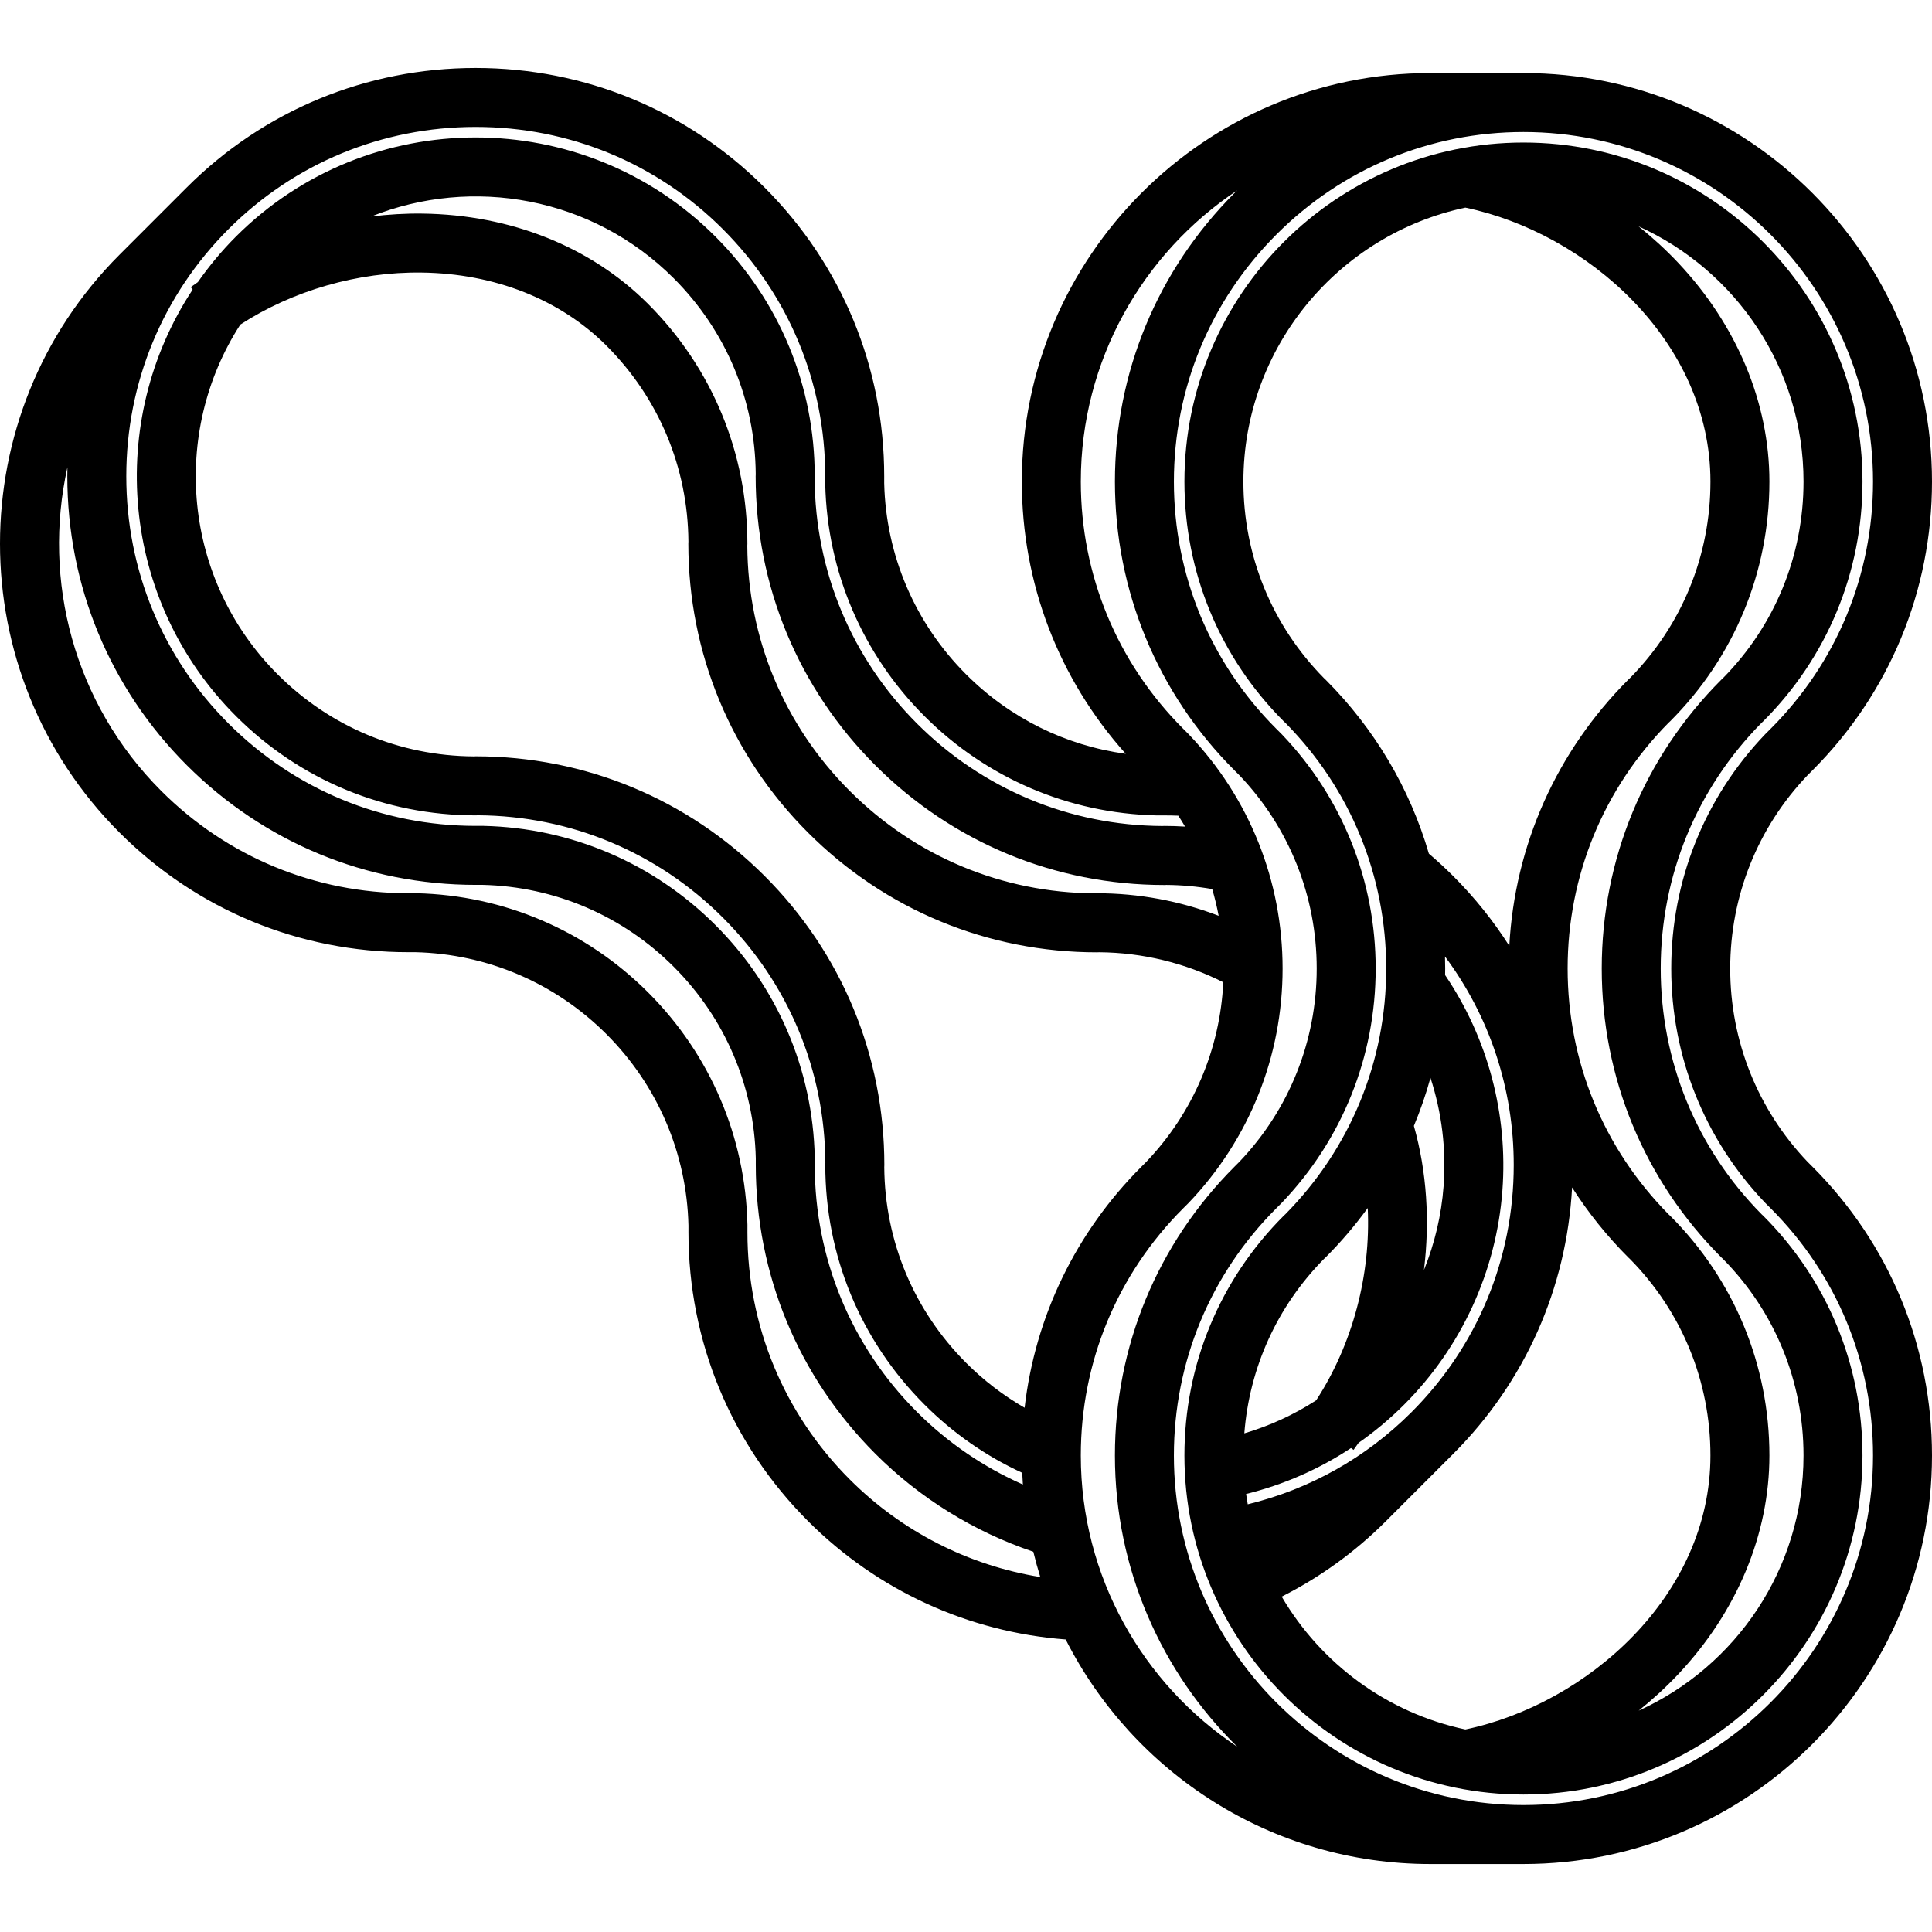
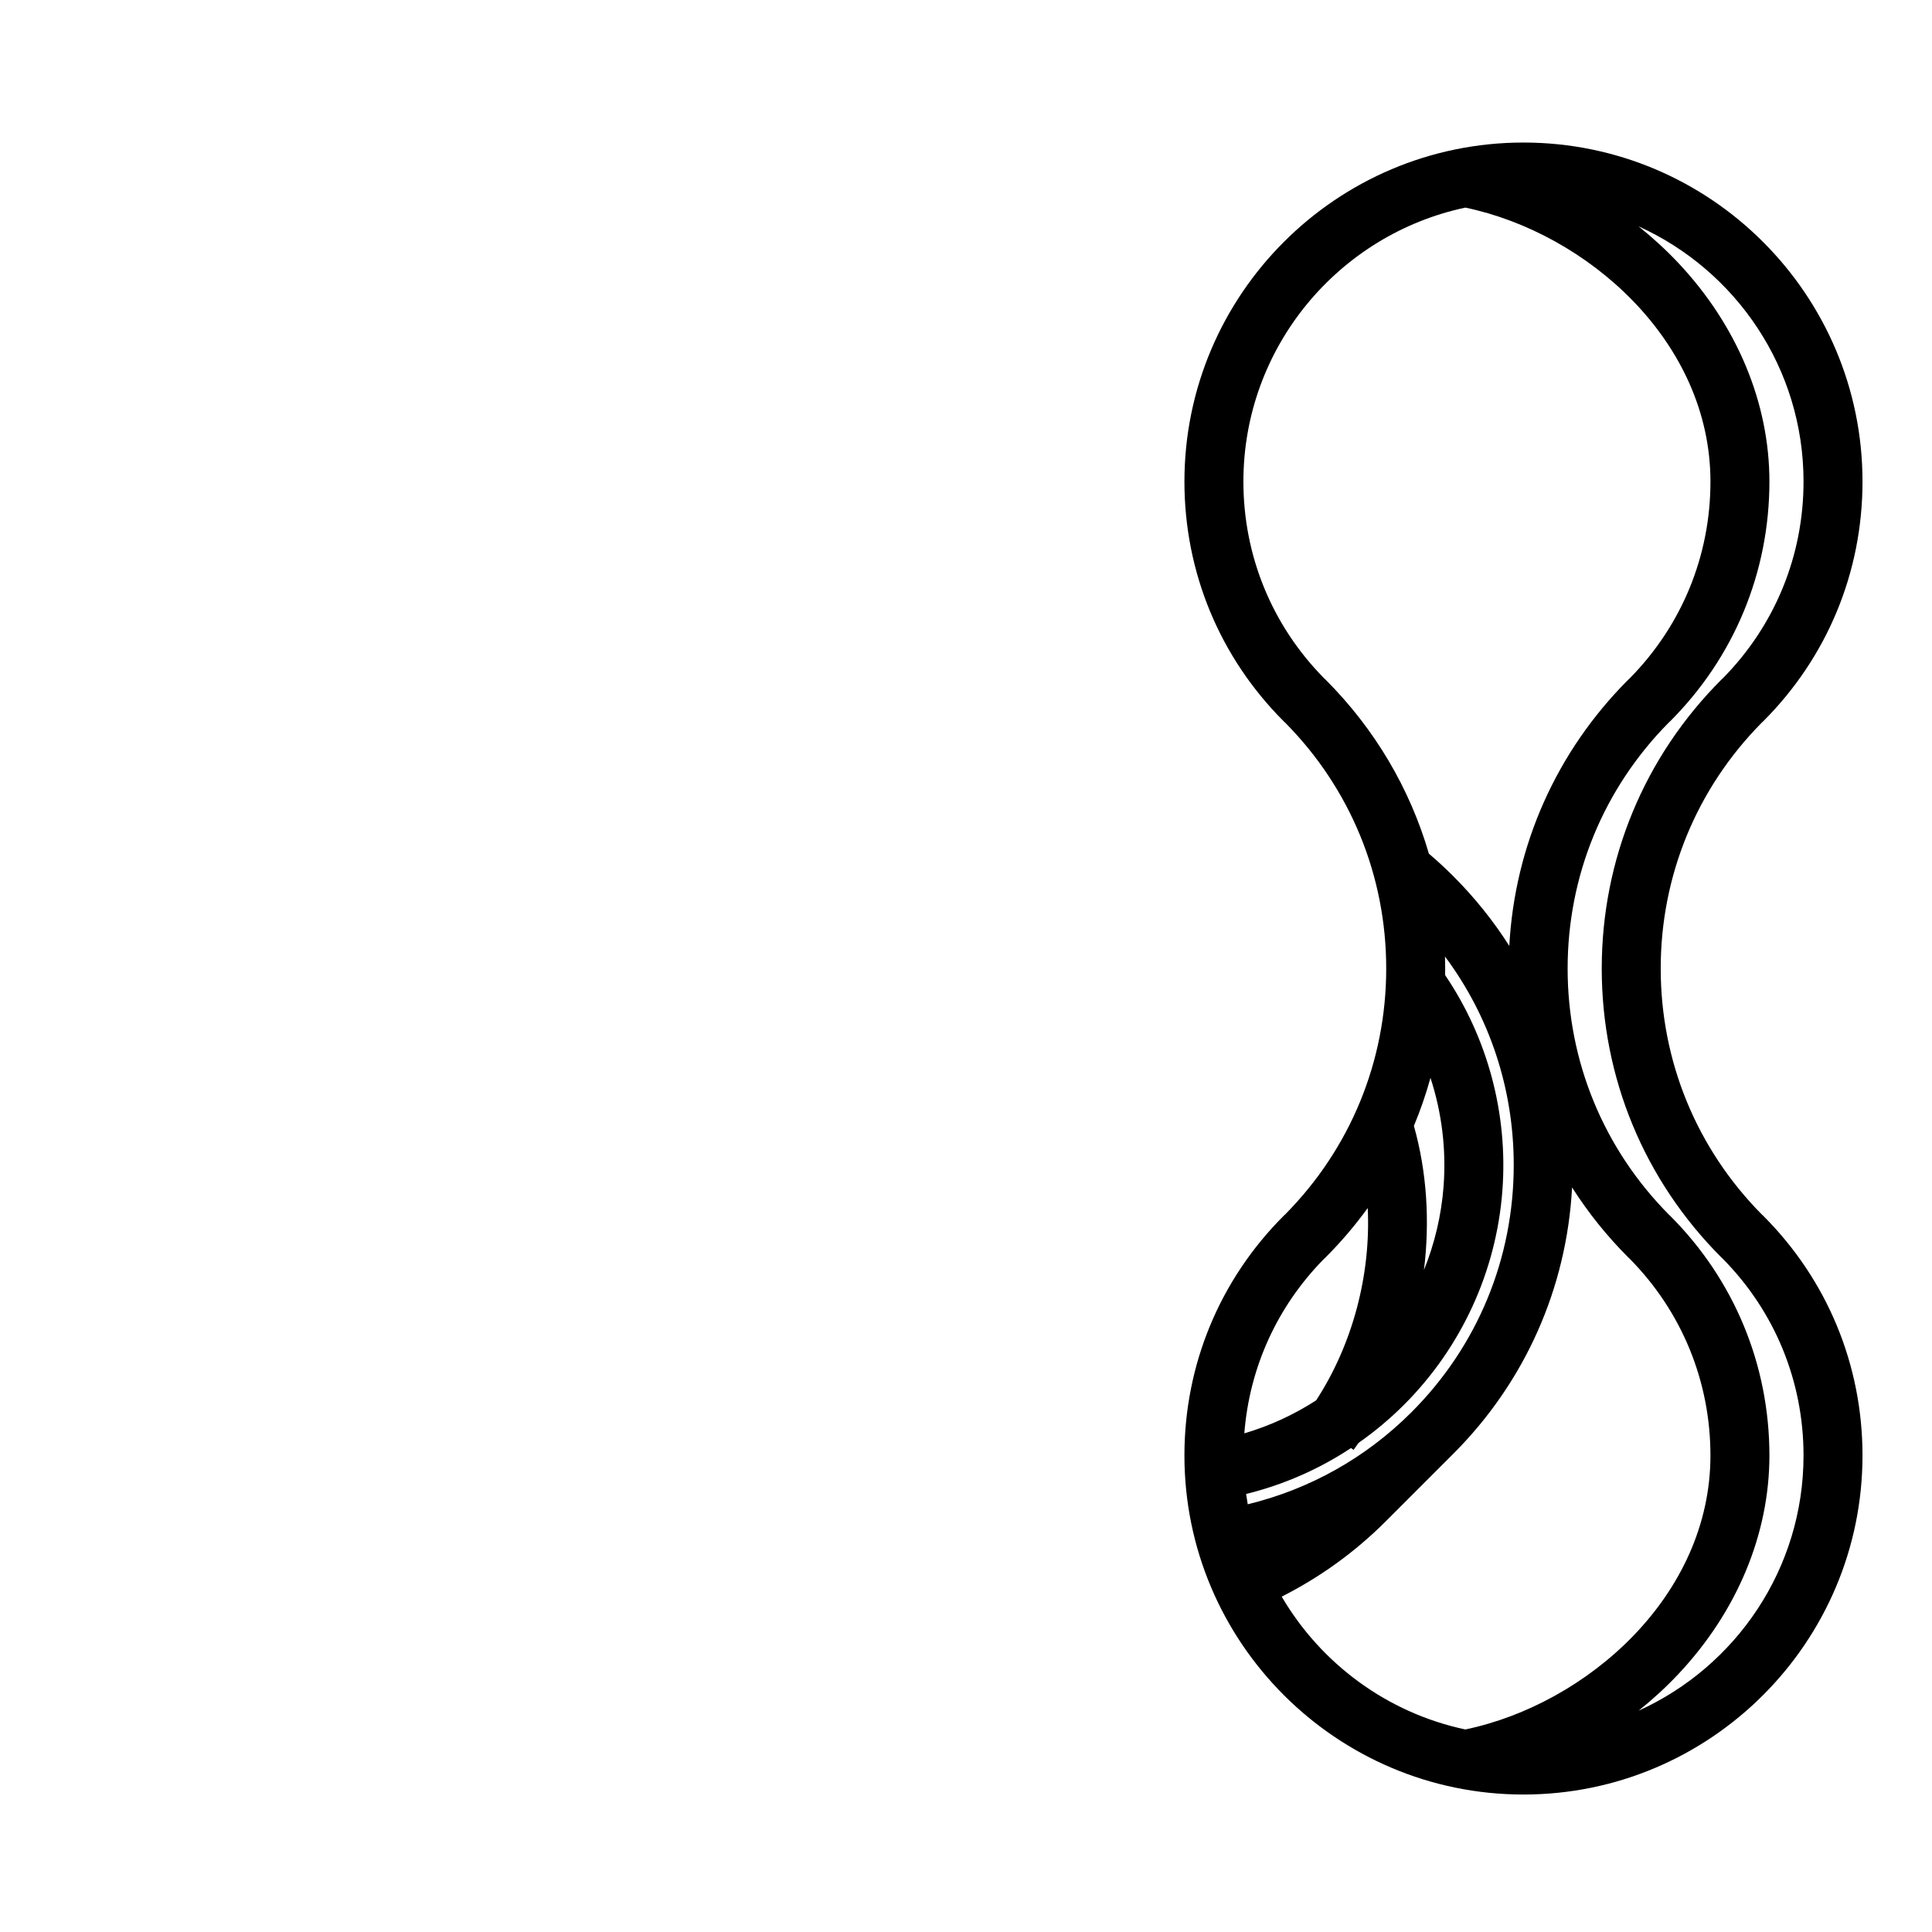
<svg xmlns="http://www.w3.org/2000/svg" fill="#000000" height="800px" width="800px" version="1.1" id="Layer_1" viewBox="0 0 511.999 511.999" xml:space="preserve">
  <style type="text/css">
		.scale {
        transform-origin: center;
        transform-box: fill-box;
		animation: scale 5s linear infinite;
		}
		@keyframes scale {
		0% {
- 		transform: scale(0);
+ 		transform: scale(0.5);
		}
		100% {
		transform: scale(1);
		}
		}
	</style>
  <g>
    <g>
      <g>
-         <path d="M480.281,309.152l-1.299-1.298c-13.192-13.849-20.457-32.022-20.457-51.182c0-19.179,7.275-37.365,20.49-51.217     l1.268-1.266c20.453-20.45,31.716-47.642,31.716-76.564c0-59.698-48.567-108.267-108.266-108.267l-24.67-0.001     c-59.699,0.001-108.267,48.57-108.267,108.268c0,26.889,9.739,52.276,27.544,72.148c-15.956-2.192-30.738-9.483-42.289-21.034     c-13.561-13.561-21.276-31.563-21.728-50.703l0.002-1.794c0.004-28.922-11.258-56.113-31.711-76.567     c-20.418-20.419-47.606-31.664-76.556-31.664c-28.95,0-56.14,11.245-76.558,31.664L31.659,67.517     c-42.213,42.214-42.212,110.901,0.001,153.113c20.45,20.45,47.636,31.713,76.567,31.712h0.008l1.845-0.002     c19.114,0.467,37.094,8.181,50.641,21.728c13.567,13.567,21.281,31.578,21.728,50.722l-0.002,1.774     c-0.002,28.922,11.26,56.113,31.713,76.567c18.364,18.363,42.445,29.384,68.254,31.344     c17.866,35.275,54.478,59.513,96.649,59.513h24.67c59.697-0.001,108.266-48.57,108.267-108.27     C511.999,356.795,500.736,329.605,480.281,309.152z M60.551,60.725c17.468-17.467,40.731-27.087,65.506-27.087     c24.775,0,48.04,9.619,65.506,27.087c17.5,17.501,27.136,40.768,27.133,65.506l-0.002,1.882c0,0.061,0.001,0.123,0.002,0.184     c0.522,23.213,9.863,45.052,26.304,61.491c16.427,16.426,38.245,25.767,61.439,26.302c0.061,0.001,0.1,0.004,0.186,0.002     l1.924-0.001h0.02c1.227,0,2.46,0.024,3.691,0.072c0.622,0.951,1.218,1.916,1.793,2.892c-1.827-0.112-3.656-0.173-5.483-0.173     c-0.196-0.002-0.392,0.006-0.584,0.021c-24.542-0.148-47.59-9.773-64.958-27.14c-17.367-17.367-26.991-40.412-27.141-64.949     c0.015-0.191,0.022-0.382,0.022-0.574c0.001-24.002-9.344-46.568-26.316-63.541c-35.034-35.033-92.037-35.033-127.068-0.001     c-3.78,3.78-7.126,7.828-10.091,12.066c-0.628,0.44-1.264,0.871-1.878,1.325l0.493,0.666     c-23.007,34.861-19.182,82.351,11.478,113.01c16.97,16.971,39.532,26.316,63.532,26.316c0.184-0.001,0.388-0.006,0.579-0.022     c24.537,0.149,47.583,9.774,64.952,27.142s26.994,40.416,27.141,64.955c-0.014,0.188-0.021,0.377-0.021,0.567     c-0.003,24.002,9.343,46.569,26.317,63.54c7.574,7.576,16.265,13.623,25.874,18.048c0.044,1.037,0.1,2.07,0.173,3.099     c-10.405-4.595-19.944-11.099-28.021-19.174c-17.501-17.501-27.137-40.768-27.133-65.513l0.001-1.862     c0-0.058-0.001-0.117-0.002-0.175c-0.514-23.222-9.855-45.067-26.301-61.513c-16.424-16.424-38.237-25.765-61.423-26.304     c-0.063-0.001-0.132,0.003-0.188-0.002l-1.94,0.001h-0.007c-24.744,0-48.008-9.637-65.506-27.135     c-17.468-17.468-27.088-40.731-27.088-65.506C33.465,101.456,43.085,78.192,60.551,60.725z M171.75,80.541     c-15.143-15.142-36.382-23.644-59.806-23.94c-4.518-0.059-9.058,0.216-13.57,0.771c26.755-10.713,58.532-5.258,80.167,16.377     c13.886,13.886,21.591,32.301,21.737,51.915c-0.014,0.189-0.021,0.379-0.021,0.57c0,28.928,11.266,56.124,31.72,76.58     c20.457,20.456,47.654,31.72,76.585,31.719c0.189,0,0.375-0.006,0.56-0.02c4.051,0.031,8.111,0.403,12.126,1.102     c0.683,2.324,1.253,4.686,1.709,7.079c-10.237-3.928-21.175-5.972-32.248-5.971c-0.193,0-0.385,0.007-0.577,0.022     c-24.537-0.149-47.579-9.775-64.945-27.141c-17.367-17.367-26.992-40.41-27.143-64.948c0.015-0.19,0.022-0.381,0.022-0.573     C198.068,120.081,188.723,97.514,171.75,80.541z M225.212,392.08c-17.501-17.501-27.138-40.768-27.135-65.506l0.002-1.86     c0-0.06-0.001-0.121-0.002-0.181c-0.515-23.221-9.856-45.066-26.304-61.514c-16.424-16.425-38.237-25.765-61.422-26.304     c-0.065-0.001-0.139-0.003-0.192-0.002l-1.935,0.002h-0.007c-24.745,0-48.009-9.637-65.506-27.135     c-23.231-23.231-31.495-55.828-24.844-85.746c-0.018,0.798-0.029,1.597-0.029,2.397c0.001,28.95,11.246,56.138,31.665,76.556     c20.451,20.45,47.638,31.713,76.562,31.712h0.008l1.849-0.001c19.115,0.467,37.097,8.181,50.643,21.728     c13.566,13.565,21.28,31.576,21.727,50.721l-0.001,1.774c-0.004,28.921,11.257,56.112,31.711,76.565     c11.745,11.745,26.137,20.647,41.839,25.942c0.548,2.262,1.161,4.5,1.849,6.704C256.629,414.833,239.024,405.893,225.212,392.08z      M271.53,373.07c-5.613-3.232-10.788-7.191-15.453-11.855c-13.887-13.887-21.593-32.302-21.737-51.917     c0.014-0.186,0.021-0.374,0.021-0.563c0.001-28.929-11.263-56.127-31.72-76.582c-20.456-20.456-47.652-31.721-76.578-31.721     c-0.19,0-0.379,0.007-0.567,0.021c-19.614-0.146-38.034-7.851-51.918-21.737c-25.137-25.138-28.427-63.962-9.894-92.697     c13.875-9.01,31.138-14.02,48.064-13.789c19.324,0.244,36.71,7.12,48.953,19.363c13.886,13.886,21.591,32.302,21.736,51.915     c-0.014,0.19-0.021,0.379-0.021,0.571c0.001,28.928,11.267,56.123,31.722,76.577c20.456,20.457,47.653,31.722,76.581,31.721     c0.193,0,0.382-0.007,0.573-0.022c11.468,0.089,22.739,2.826,32.892,7.953c-0.86,17.839-8.031,34.62-20.414,47.597l-1.254,1.251     C285.075,326.591,274.32,348.932,271.53,373.07z M286.424,385.719c0-24.75,9.638-48.016,27.135-65.507l1.317-1.314     c0.043-0.043,0.085-0.086,0.127-0.13c16.055-16.785,24.897-38.838,24.897-62.097c0-23.227-8.819-45.257-24.833-62.031     c-0.044-0.046-0.088-0.091-0.132-0.135l-1.37-1.367c-17.501-17.497-27.139-40.763-27.139-65.514     c0-32.169,16.485-60.557,41.449-77.172c-0.221,0.217-0.446,0.429-0.665,0.648c-20.47,20.47-31.744,47.647-31.744,76.524     c0,28.924,11.266,56.115,31.721,76.568l1.307,1.305c13.187,13.845,20.447,32.015,20.447,51.175     c0,19.187-7.28,37.377-20.505,51.231l-1.253,1.252c-20.454,20.448-31.718,47.64-31.718,76.562     c0,30.191,12.426,57.529,32.425,77.185C302.919,446.29,286.424,417.896,286.424,385.719z M403.732,478.359     c-51.081,0-92.639-41.559-92.639-92.641c0-24.748,9.638-48.014,27.139-65.509l1.317-1.316c0.041-0.042,0.082-0.083,0.123-0.126     c16.055-16.783,24.897-38.836,24.897-62.095c0-23.227-8.819-45.256-24.832-62.031c-0.043-0.045-0.086-0.09-0.13-0.133     l-1.373-1.371c-17.502-17.498-27.14-40.764-27.14-65.513c0-24.702,9.649-47.954,27.166-65.473     c17.519-17.52,40.771-27.167,65.473-27.166c51.081,0,92.639,41.558,92.639,92.639c0,24.748-9.638,48.015-27.134,65.509     l-1.332,1.328c-0.042,0.043-0.084,0.085-0.126,0.129c-16.046,16.782-24.883,38.83-24.883,62.081     c0,23.229,8.823,45.262,24.845,62.04c0.042,0.044,0.085,0.089,0.128,0.131l1.364,1.362c17.5,17.498,27.138,40.764,27.139,65.511     C496.372,436.801,454.813,478.359,403.732,478.359z" class="scale" />
        <path class="scale" d="M467.26,322.18c-0.133-0.133-0.27-0.26-0.411-0.381c-17.25-17.455-26.743-40.56-26.744-65.125     c0.001-24.56,9.488-47.659,26.73-65.115c0.147-0.126,0.288-0.257,0.425-0.395c16.974-16.97,26.322-39.535,26.322-63.539     c0-49.544-40.307-89.851-89.849-89.851c-49.542,0-89.848,40.307-89.848,89.851c0,24.003,9.349,46.569,26.322,63.538     c0.133,0.133,0.272,0.261,0.414,0.384c17.249,17.455,26.74,40.56,26.739,65.124c0,24.565-9.491,47.669-26.741,65.125     c-0.142,0.122-0.279,0.25-0.413,0.383c-16.974,16.969-26.322,39.534-26.322,63.54c0,49.542,40.306,89.848,89.848,89.848     c49.542,0,89.848-40.307,89.848-89.85C493.581,361.714,484.234,339.149,467.26,322.18z M351.268,180.093     c-0.132-0.133-0.269-0.259-0.409-0.381c-13.771-13.972-21.346-32.446-21.346-52.087c0-35.647,25.263-65.496,58.822-72.607     c32.182,6.72,64.952,35.357,64.952,72.607c0,19.636-7.574,38.107-21.337,52.078c-0.144,0.124-0.283,0.254-0.419,0.39     c-19.035,19.037-30.105,43.911-31.551,70.584c-4.215-6.618-9.183-12.822-14.861-18.5c-2.047-2.048-4.211-4.04-6.451-5.949     C373.638,208.97,364.331,193.155,351.268,180.093z M374.696,298.375c1.727-4.143,3.196-8.395,4.394-12.734     c2.996,9.171,4.209,18.927,3.474,28.707c-0.578,7.688-2.354,15.18-5.205,22.226C378.954,323.664,378.135,310.556,374.696,298.375     z M350.856,333.634c0.141-0.122,0.277-0.248,0.408-0.38c4.112-4.112,7.846-8.5,11.199-13.116     c0.838,17.659-3.951,36.027-13.666,50.967c-5.887,3.807-12.28,6.748-19.037,8.747     C331.116,362.421,338.47,346.201,350.856,333.634z M330.23,395.918c9.959-2.455,19.325-6.568,27.807-12.175l0.668,0.493     c0.452-0.613,0.892-1.238,1.33-1.862c4.268-2.991,8.307-6.358,12.056-10.109c15.195-15.193,24.448-35.347,26.057-56.746     c1.522-20.251-3.87-40.42-15.182-57.117c0.009-0.576,0.022-1.151,0.022-1.729c0-1.065-0.021-2.126-0.05-3.186     c11.822,15.865,18.216,35.053,18.216,55.246c0,24.775-9.619,48.04-27.088,65.507c-12.063,12.064-26.952,20.415-43.402,24.411     C330.503,397.744,330.356,396.834,330.23,395.918z M388.337,458.324c-20.724-4.389-38.27-17.456-48.671-35.202     c10.174-5.143,19.443-11.825,27.611-19.992l17.84-17.842c19.013-19.012,30.066-43.894,31.499-70.602     c4.23,6.64,9.215,12.866,14.916,18.567c0.131,0.131,0.268,0.258,0.407,0.379c13.77,13.969,21.345,32.443,21.345,52.087     C453.286,422.967,420.518,451.605,388.337,458.324z M434.254,453.346c3.707-2.971,7.226-6.19,10.498-9.664     c15.581-16.547,24.161-37.133,24.161-57.963c0-24.006-9.349-46.573-26.323-63.539c-0.132-0.133-0.269-0.26-0.409-0.381     c-17.251-17.455-26.744-40.561-26.744-65.127c0-24.56,9.487-47.659,26.732-65.117c0.146-0.125,0.285-0.255,0.422-0.392     c16.974-16.971,26.322-39.535,26.322-63.538c0-20.832-8.581-41.417-24.162-57.964c-3.273-3.476-6.795-6.696-10.503-9.668     c25.743,11.662,43.706,37.581,43.706,67.633c0,19.636-7.572,38.106-21.335,52.076c-0.146,0.125-0.285,0.256-0.423,0.392     c-20.454,20.455-31.718,47.651-31.719,76.58c0.001,28.93,11.268,56.126,31.724,76.58c0.131,0.131,0.267,0.257,0.406,0.378     c13.771,13.971,21.346,32.444,21.345,52.086C477.953,415.767,459.993,441.683,434.254,453.346z" />
      </g>
    </g>
  </g>
</svg>
